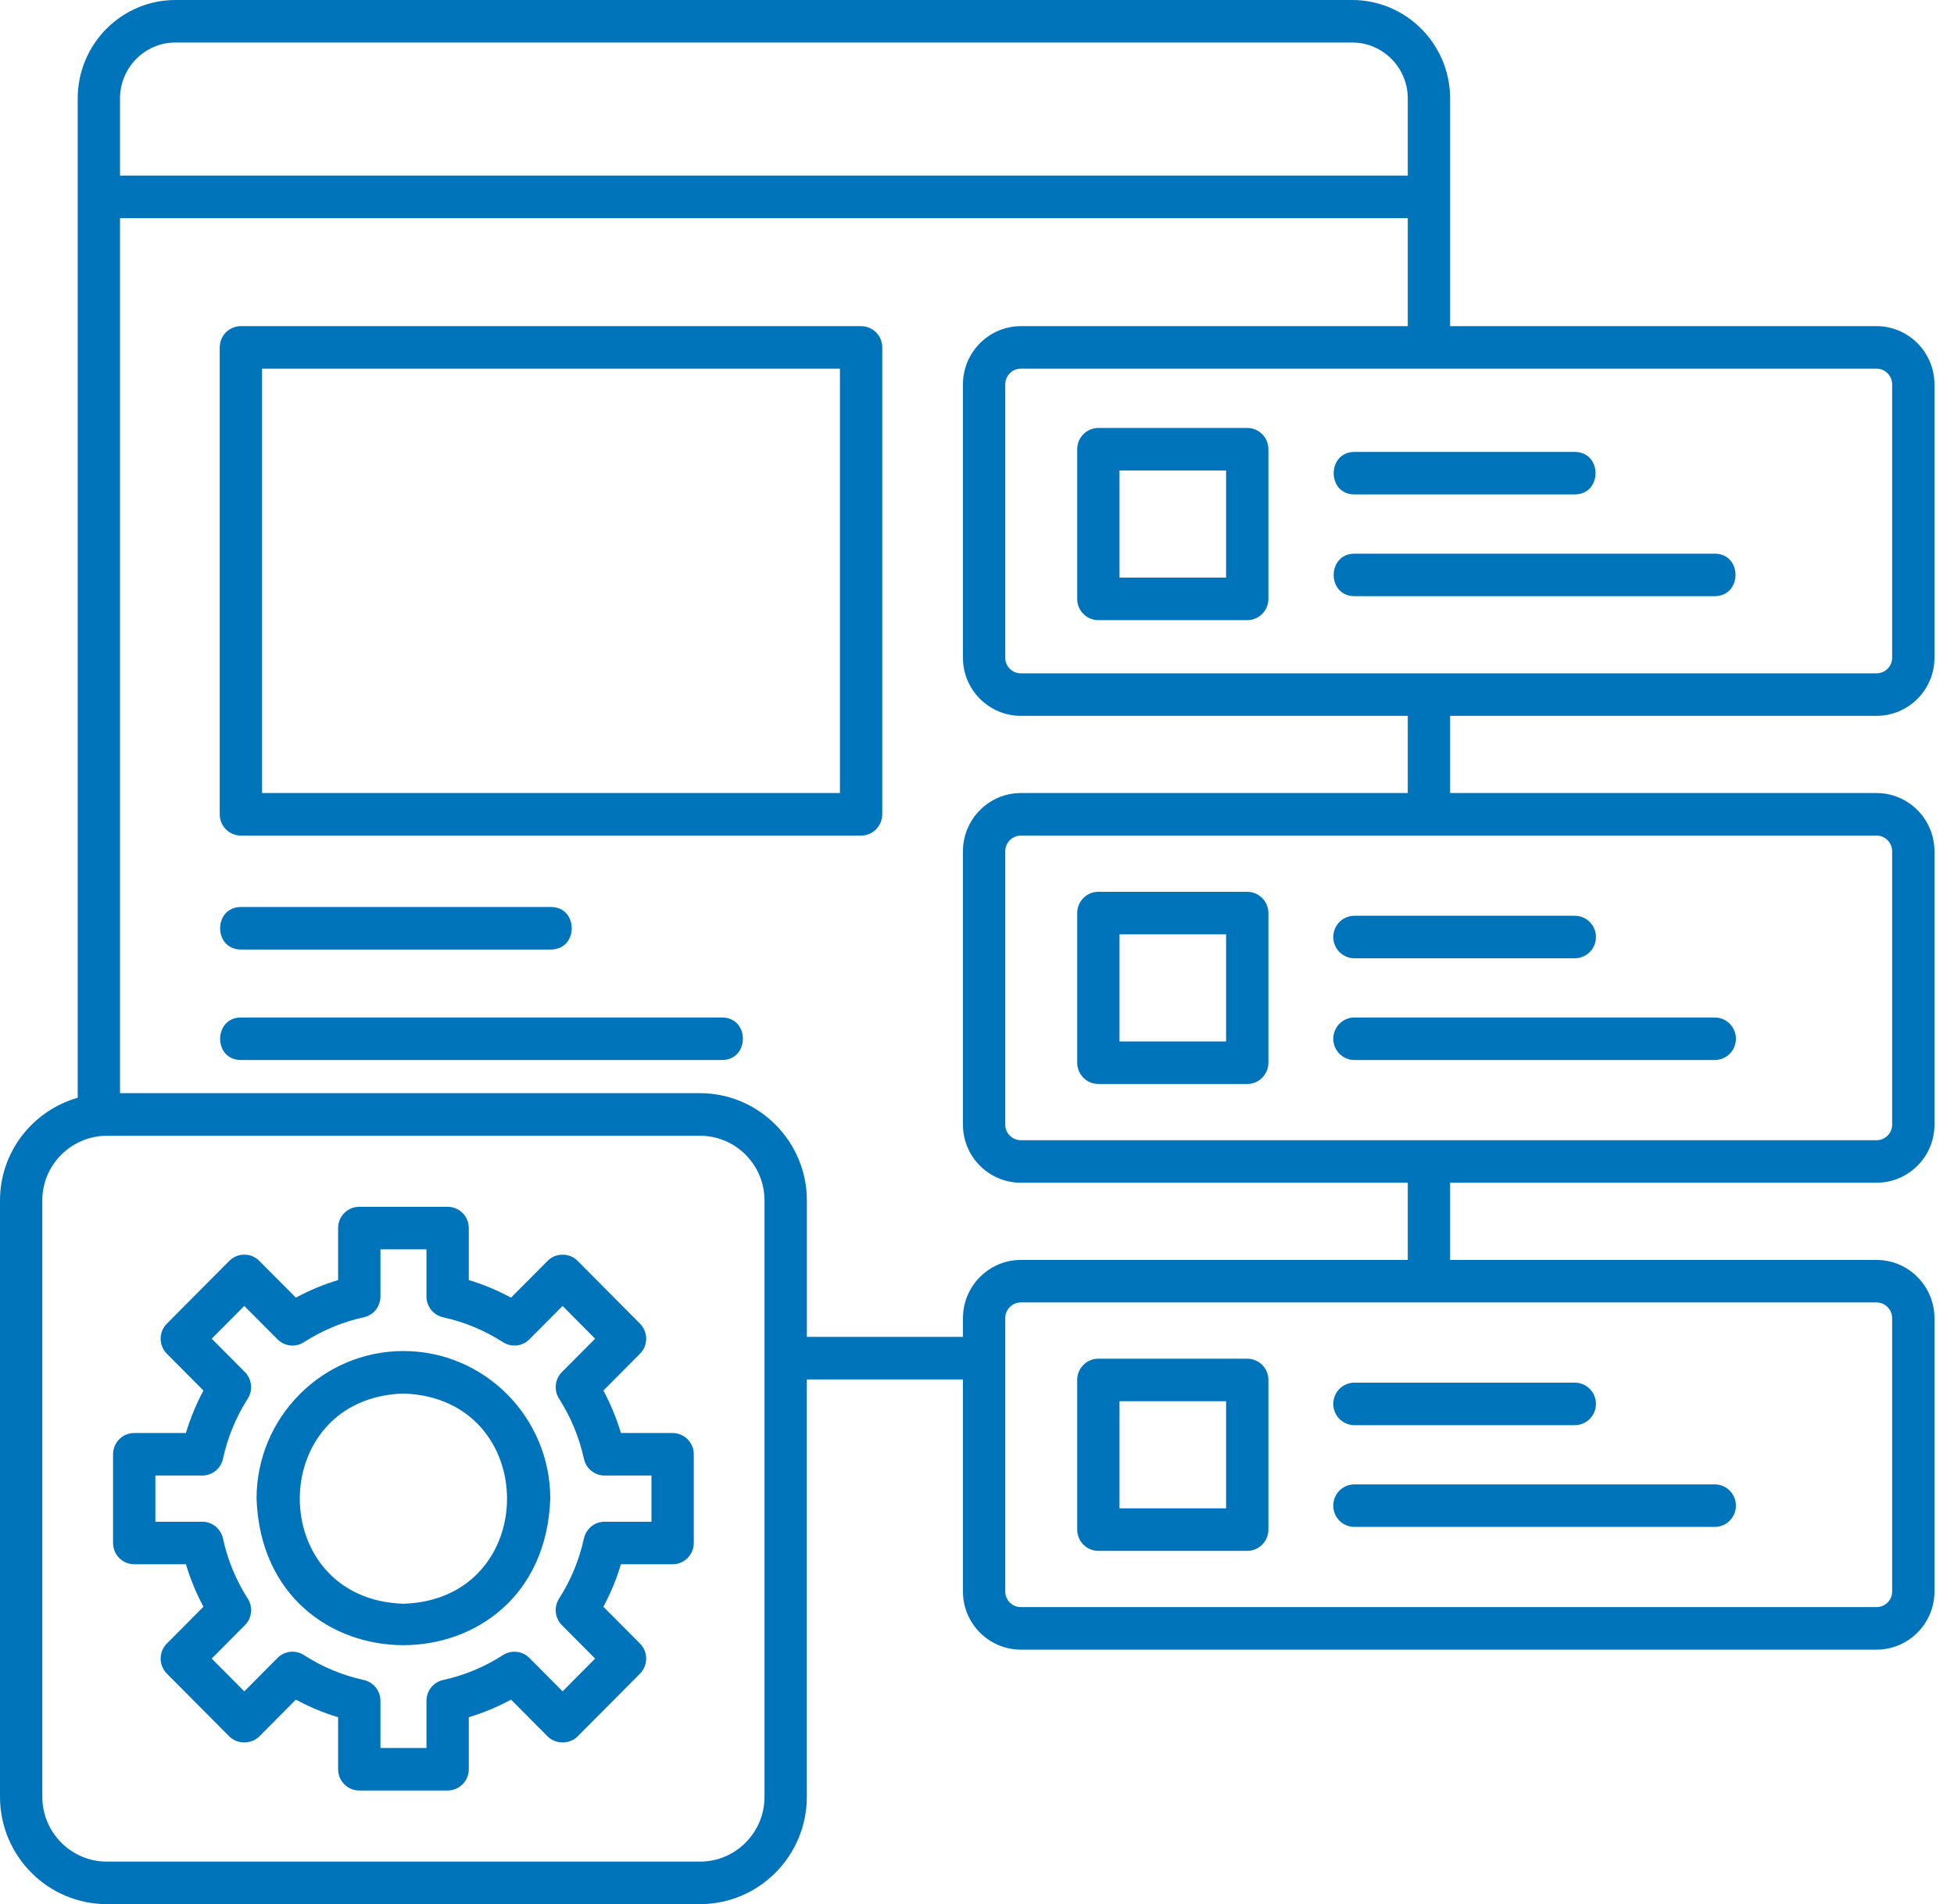
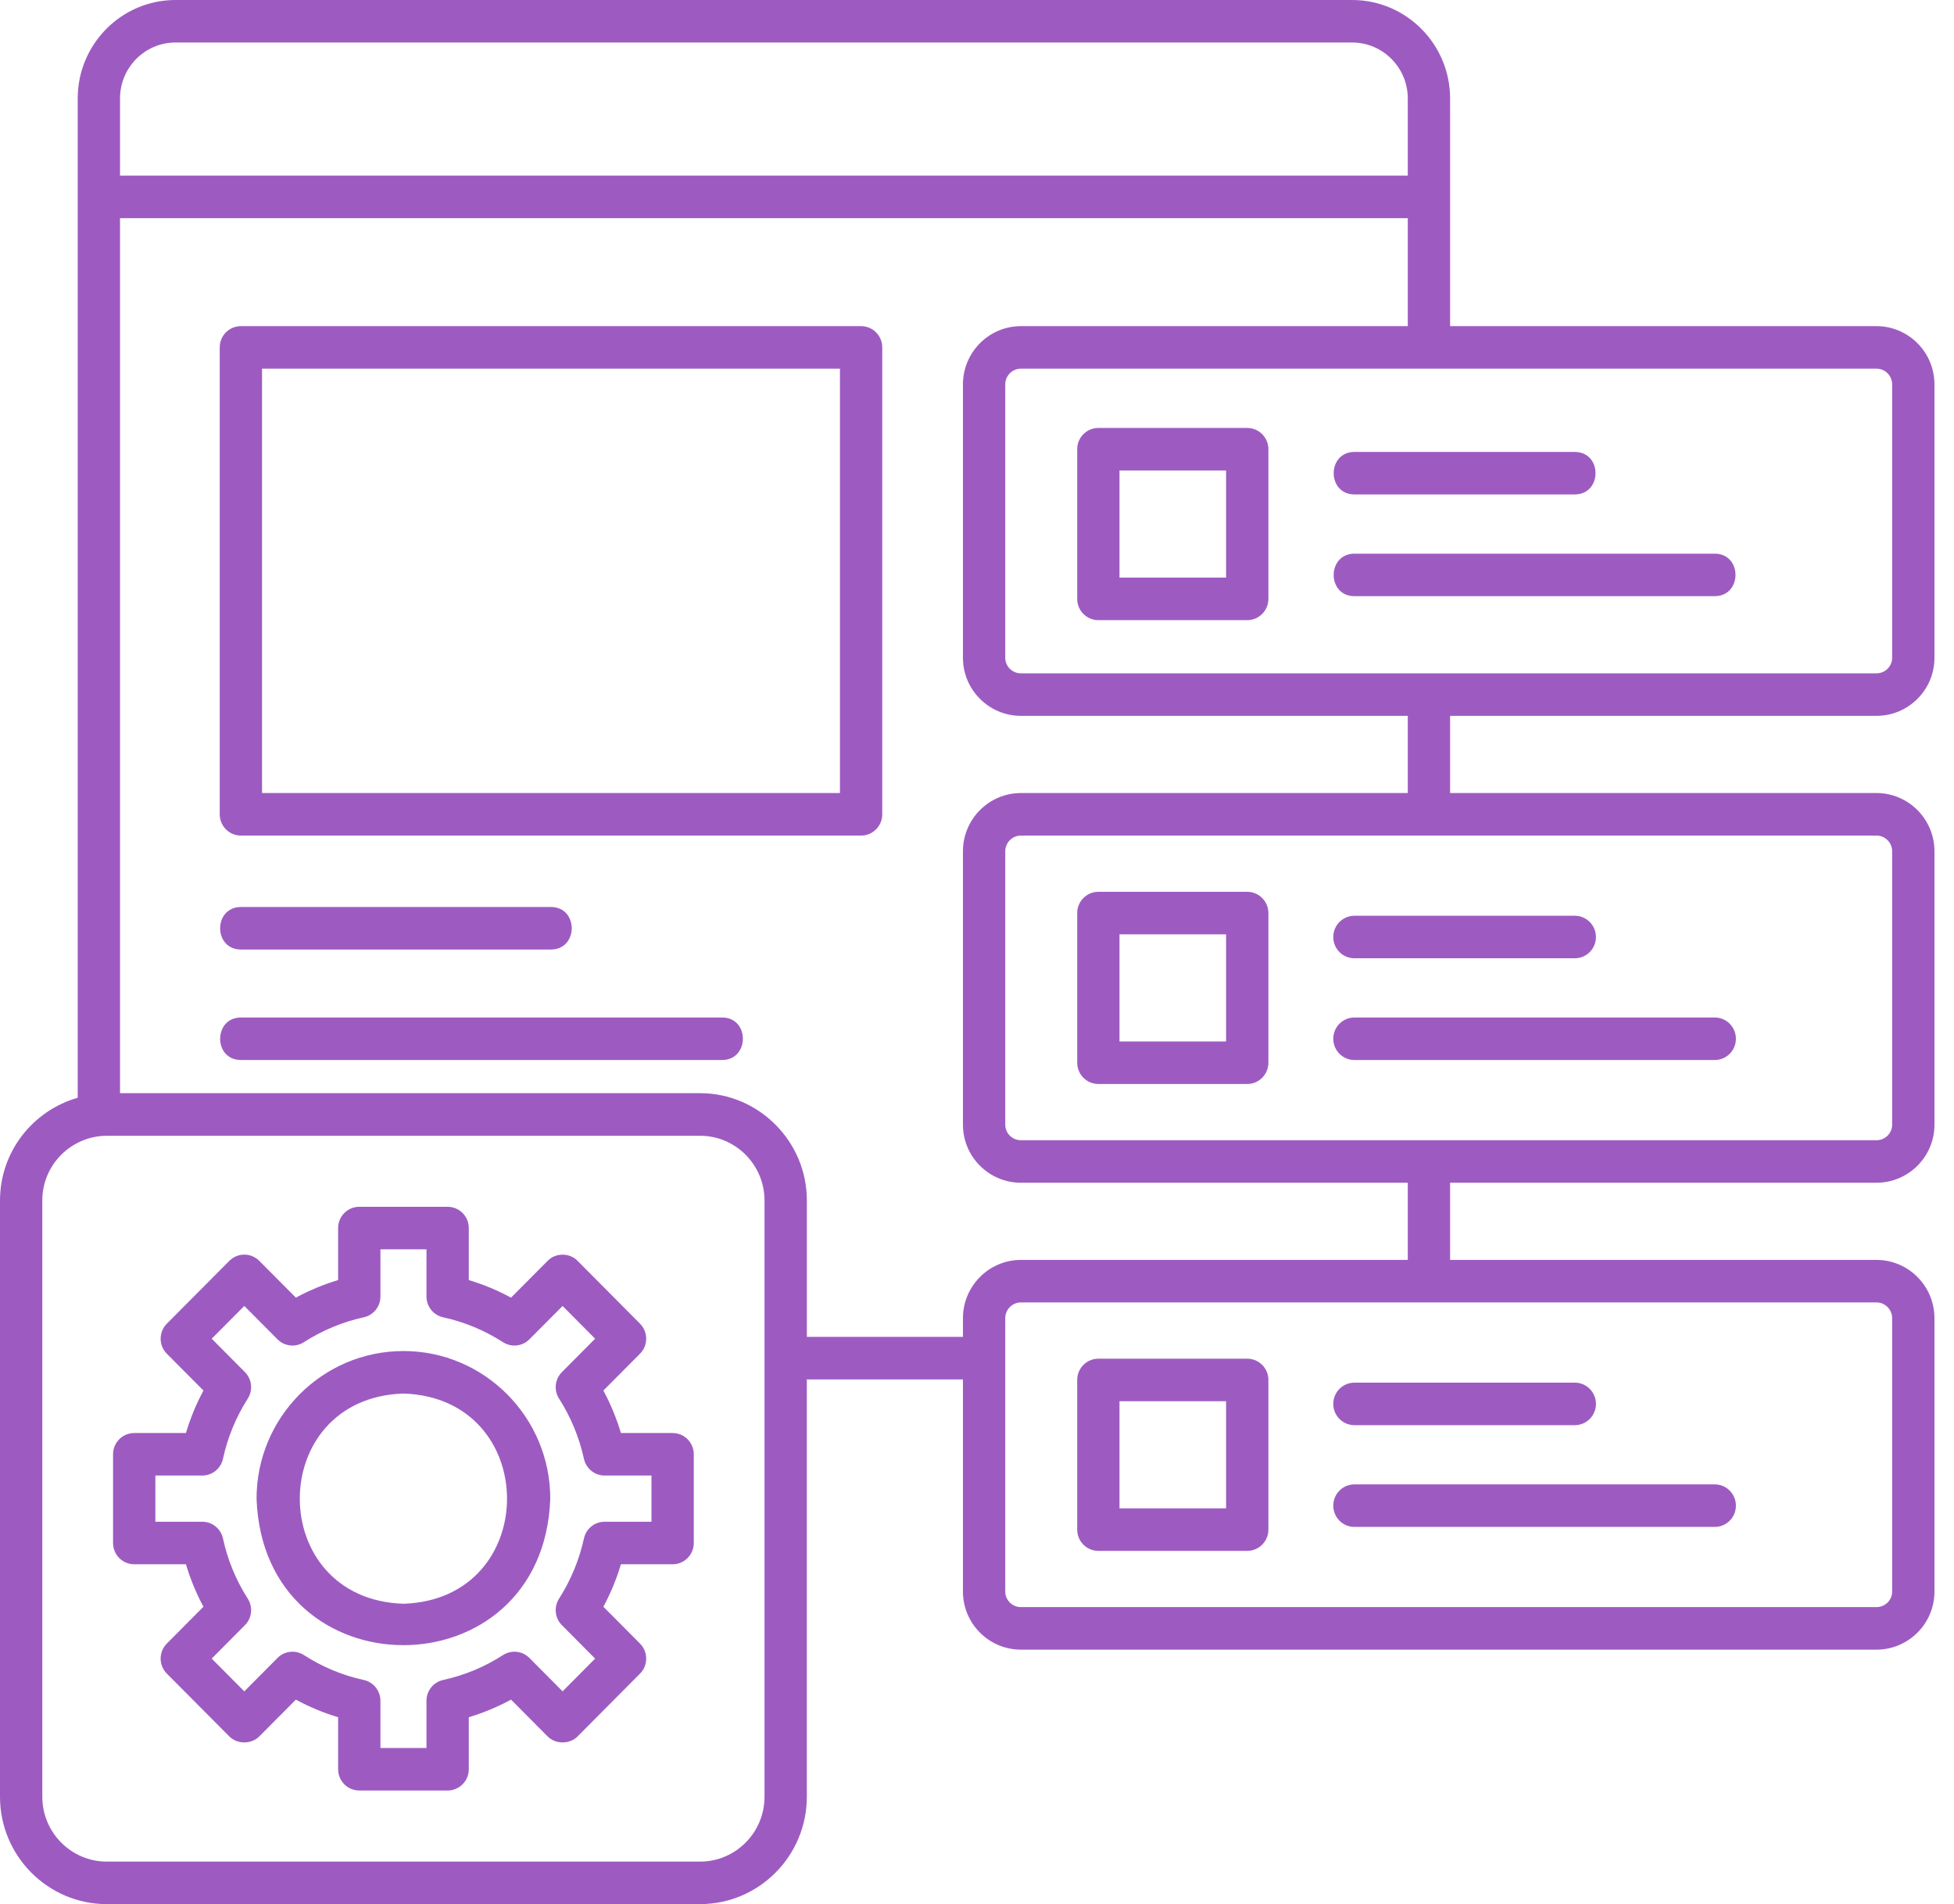
<svg xmlns="http://www.w3.org/2000/svg" width="78" height="76" viewBox="0 0 78 76" fill="none">
-   <path d="M43.844 61.907H49.787C50.254 61.907 50.632 61.527 50.632 61.058V55.084C50.632 54.615 50.254 54.236 49.787 54.236H43.844C43.377 54.236 43 54.615 43 55.084V61.058C43 61.527 43.377 61.907 43.844 61.907ZM44.688 55.933H48.943V60.21H44.688V55.933ZM53.222 56.041C53.222 55.572 53.599 55.192 54.066 55.192H62.863C63.329 55.192 63.707 55.572 63.707 56.041C63.707 56.51 63.329 56.889 62.863 56.889H54.066C53.599 56.889 53.222 56.51 53.222 56.041ZM53.222 60.102C53.222 59.633 53.599 59.253 54.066 59.253H68.45C68.917 59.253 69.294 59.633 69.294 60.102C69.294 60.571 68.917 60.951 68.45 60.951H54.066C53.599 60.951 53.222 60.571 53.222 60.102ZM16.105 53.93C12.871 53.93 10.241 56.574 10.241 59.824C10.517 67.62 21.691 67.62 21.966 59.824C21.966 56.574 19.336 53.93 16.105 53.93ZM16.105 64.018C10.586 63.842 10.59 55.803 16.105 55.627C21.617 55.804 21.619 63.843 16.105 64.018ZM26.85 57.203H24.787C24.61 56.614 24.376 56.047 24.086 55.507L25.547 54.038C25.877 53.707 25.877 53.17 25.548 52.838L23.056 50.33C22.741 50.002 22.175 50.001 21.861 50.33L20.399 51.799C19.86 51.507 19.296 51.272 18.713 51.097V49.021C18.713 48.552 18.335 48.172 17.868 48.172H14.342C13.875 48.172 13.497 48.552 13.497 49.021V51.097C12.915 51.272 12.351 51.506 11.811 51.799L10.349 50.33C10.019 49.999 9.485 49.999 9.155 50.33L6.66 52.838C6.33 53.17 6.33 53.707 6.66 54.038L8.121 55.507C7.83 56.049 7.597 56.616 7.422 57.203H5.357C4.891 57.203 4.513 57.582 4.513 58.051V61.593C4.513 62.062 4.891 62.442 5.357 62.442H7.422C7.597 63.029 7.83 63.596 8.121 64.137L6.66 65.607C6.33 65.938 6.33 66.475 6.66 66.807L9.155 69.315C9.472 69.633 10.033 69.633 10.349 69.315L11.81 67.845C12.35 68.138 12.914 68.373 13.497 68.548V70.624C13.497 71.093 13.875 71.473 14.342 71.473H17.868C18.335 71.473 18.713 71.093 18.713 70.624V68.548C19.296 68.372 19.86 68.138 20.4 67.845L21.861 69.315C22.178 69.633 22.739 69.633 23.056 69.315L25.548 66.807C25.877 66.475 25.877 65.938 25.547 65.607L24.086 64.138C24.376 63.598 24.61 63.031 24.787 62.442H26.85C27.316 62.442 27.694 62.062 27.694 61.593V58.051C27.694 57.582 27.316 57.203 26.85 57.203ZM26.005 60.744H24.134C23.738 60.744 23.395 61.021 23.31 61.41C23.122 62.268 22.787 63.077 22.316 63.815C22.102 64.15 22.149 64.591 22.43 64.873L23.756 66.207L22.458 67.514L21.132 66.181C20.852 65.898 20.415 65.853 20.08 66.066C19.339 66.543 18.535 66.877 17.689 67.061C17.301 67.146 17.024 67.491 17.024 67.891V69.776H15.186V67.891C15.186 67.491 14.909 67.146 14.521 67.061C13.676 66.878 12.871 66.543 12.13 66.066C11.796 65.852 11.358 65.898 11.078 66.181L9.752 67.515L8.451 66.207L9.777 64.873C10.057 64.591 10.105 64.15 9.891 63.815C9.418 63.074 9.085 62.266 8.901 61.413C8.816 61.023 8.473 60.744 8.076 60.744H6.202V58.9H8.076C8.473 58.9 8.816 58.622 8.901 58.231C9.085 57.379 9.418 56.571 9.891 55.829C10.105 55.493 10.057 55.053 9.777 54.771L8.451 53.438L9.752 52.13L11.078 53.463C11.358 53.745 11.796 53.792 12.129 53.578C12.872 53.102 13.676 52.767 14.521 52.584C14.909 52.499 15.186 52.154 15.186 51.754V49.87H17.024V51.754C17.024 52.154 17.301 52.499 17.689 52.584C18.535 52.768 19.339 53.103 20.081 53.578C20.414 53.792 20.851 53.745 21.132 53.463L22.458 52.131L23.756 53.438L22.43 54.771C22.15 55.053 22.102 55.494 22.316 55.829C22.787 56.567 23.122 57.377 23.31 58.235C23.395 58.623 23.738 58.9 24.134 58.9H26.005V60.744ZM74.906 28.575C76.182 28.575 77.22 27.536 77.22 26.258V15.344C77.22 14.062 76.182 13.019 74.906 13.019H57.885V3.929C57.885 1.763 56.131 0 53.975 0H7.003C4.852 0 3.102 1.763 3.102 3.929V43.819C1.318 44.331 0 45.966 0 47.921V71.724C0 74.086 1.912 76.008 4.263 76.008H27.945C30.295 76.008 32.207 74.086 32.207 71.724V55.063H38.439V63.533C38.439 64.81 39.477 65.85 40.753 65.85H74.906C76.182 65.85 77.22 64.81 77.22 63.533V52.619C77.22 51.337 76.182 50.293 74.906 50.293H57.885V47.212H74.906C76.182 47.212 77.22 46.173 77.22 44.896V33.981C77.22 32.699 76.182 31.656 74.906 31.656H57.885V28.575H74.906ZM4.791 3.929C4.791 2.699 5.784 1.697 7.003 1.697H53.975C55.199 1.697 56.196 2.699 56.196 3.929V7.01H4.791V3.929ZM30.518 71.724C30.518 73.15 29.364 74.311 27.945 74.311H4.263C2.844 74.311 1.689 73.15 1.689 71.724V47.921C1.687 46.493 2.847 45.345 4.259 45.337H27.944C28.659 45.337 29.306 45.631 29.773 46.104C30.233 46.572 30.518 47.213 30.518 47.921V71.724ZM38.439 52.619V53.365H32.208V47.917C32.208 46.746 31.735 45.685 30.973 44.912C30.2 44.126 29.128 43.637 27.945 43.637H4.791V8.708H56.196V13.019H40.753C39.477 13.019 38.439 14.062 38.439 15.344V26.258C38.439 27.536 39.477 28.575 40.753 28.575H56.196V31.656H40.753C39.477 31.656 38.439 32.699 38.439 33.981V44.896C38.439 46.173 39.477 47.212 40.753 47.212H56.196V50.293H40.753C39.477 50.293 38.439 51.337 38.439 52.619ZM74.906 51.99C75.251 51.99 75.531 52.272 75.531 52.619V63.533C75.531 63.874 75.251 64.152 74.906 64.152H40.753C40.408 64.152 40.128 63.874 40.128 63.533V52.619C40.128 52.272 40.408 51.99 40.753 51.99H74.906ZM74.906 33.354C75.251 33.354 75.531 33.636 75.531 33.981V44.896C75.531 45.237 75.251 45.515 74.906 45.515H40.753C40.408 45.515 40.128 45.237 40.128 44.896V33.981C40.128 33.636 40.408 33.354 40.753 33.354H74.906ZM40.753 26.878C40.408 26.878 40.128 26.6 40.128 26.258V15.344C40.128 14.998 40.408 14.716 40.753 14.716H74.906C75.251 14.716 75.531 14.998 75.531 15.344V26.258C75.531 26.6 75.251 26.878 74.906 26.878H40.753ZM49.787 17.083H43.844C43.377 17.083 43 17.463 43 17.932V23.906C43 24.375 43.377 24.755 43.844 24.755H49.787C50.254 24.755 50.632 24.375 50.632 23.906V17.932C50.632 17.463 50.254 17.083 49.787 17.083ZM48.943 23.057H44.688V18.78H48.943V23.057ZM43.844 43.27H49.787C50.254 43.27 50.632 42.89 50.632 42.421V36.448C50.632 35.979 50.254 35.599 49.787 35.599H43.844C43.377 35.599 43 35.979 43 36.448V42.421C43 42.89 43.377 43.27 43.844 43.27ZM44.688 37.296H48.943V41.572H44.688V37.296ZM54.066 18.04C54.066 18.04 62.863 18.04 62.863 18.04C63.969 18.044 63.964 19.733 62.863 19.737H54.066C52.96 19.732 52.965 18.044 54.066 18.04ZM68.45 23.798C68.45 23.798 54.066 23.798 54.066 23.798C52.958 23.793 52.966 22.105 54.066 22.101H68.45C69.558 22.105 69.55 23.794 68.45 23.798ZM53.222 37.404C53.222 36.935 53.599 36.555 54.066 36.555H62.863C63.329 36.555 63.707 36.935 63.707 37.404C63.707 37.873 63.329 38.252 62.863 38.252H54.066C53.599 38.252 53.222 37.873 53.222 37.404ZM53.222 41.465C53.222 40.996 53.599 40.616 54.066 40.616H68.45C68.917 40.616 69.294 40.996 69.294 41.465C69.294 41.934 68.917 42.313 68.45 42.313H54.066C53.599 42.313 53.222 41.934 53.222 41.465ZM34.374 13.019H9.615C9.149 13.019 8.771 13.399 8.771 13.868V32.505C8.771 32.974 9.149 33.354 9.615 33.354H34.374C34.84 33.354 35.218 32.974 35.218 32.505V13.868C35.218 13.399 34.84 13.019 34.374 13.019ZM33.529 31.656H10.46V14.716H33.529V31.656ZM9.615 36.205C9.615 36.205 21.994 36.205 21.994 36.205C23.102 36.21 23.095 37.899 21.994 37.903H9.615C8.508 37.898 8.515 36.209 9.615 36.205ZM28.827 42.313C28.827 42.313 9.615 42.313 9.615 42.313C8.506 42.309 8.517 40.619 9.615 40.616H28.827C29.936 40.62 29.925 42.31 28.827 42.313Z" fill="#0074BA" />
+   <path d="M43.844 61.907H49.787C50.254 61.907 50.632 61.527 50.632 61.058V55.084C50.632 54.615 50.254 54.236 49.787 54.236H43.844C43.377 54.236 43 54.615 43 55.084V61.058C43 61.527 43.377 61.907 43.844 61.907ZM44.688 55.933H48.943V60.21H44.688V55.933ZM53.222 56.041C53.222 55.572 53.599 55.192 54.066 55.192H62.863C63.329 55.192 63.707 55.572 63.707 56.041C63.707 56.51 63.329 56.889 62.863 56.889H54.066C53.599 56.889 53.222 56.51 53.222 56.041ZM53.222 60.102C53.222 59.633 53.599 59.253 54.066 59.253H68.45C68.917 59.253 69.294 59.633 69.294 60.102C69.294 60.571 68.917 60.951 68.45 60.951H54.066C53.599 60.951 53.222 60.571 53.222 60.102ZM16.105 53.93C12.871 53.93 10.241 56.574 10.241 59.824C10.517 67.62 21.691 67.62 21.966 59.824C21.966 56.574 19.336 53.93 16.105 53.93ZM16.105 64.018C10.586 63.842 10.59 55.803 16.105 55.627C21.617 55.804 21.619 63.843 16.105 64.018ZM26.85 57.203H24.787C24.61 56.614 24.376 56.047 24.086 55.507L25.547 54.038C25.877 53.707 25.877 53.17 25.548 52.838L23.056 50.33C22.741 50.002 22.175 50.001 21.861 50.33L20.399 51.799C19.86 51.507 19.296 51.272 18.713 51.097V49.021C18.713 48.552 18.335 48.172 17.868 48.172H14.342C13.875 48.172 13.497 48.552 13.497 49.021V51.097C12.915 51.272 12.351 51.506 11.811 51.799L10.349 50.33C10.019 49.999 9.485 49.999 9.155 50.33L6.66 52.838C6.33 53.17 6.33 53.707 6.66 54.038L8.121 55.507C7.83 56.049 7.597 56.616 7.422 57.203H5.357C4.891 57.203 4.513 57.582 4.513 58.051V61.593C4.513 62.062 4.891 62.442 5.357 62.442H7.422C7.597 63.029 7.83 63.596 8.121 64.137L6.66 65.607C6.33 65.938 6.33 66.475 6.66 66.807L9.155 69.315C9.472 69.633 10.033 69.633 10.349 69.315L11.81 67.845C12.35 68.138 12.914 68.373 13.497 68.548V70.624C13.497 71.093 13.875 71.473 14.342 71.473H17.868C18.335 71.473 18.713 71.093 18.713 70.624V68.548C19.296 68.372 19.86 68.138 20.4 67.845L21.861 69.315C22.178 69.633 22.739 69.633 23.056 69.315L25.548 66.807C25.877 66.475 25.877 65.938 25.547 65.607L24.086 64.138C24.376 63.598 24.61 63.031 24.787 62.442H26.85C27.316 62.442 27.694 62.062 27.694 61.593V58.051C27.694 57.582 27.316 57.203 26.85 57.203ZM26.005 60.744H24.134C23.738 60.744 23.395 61.021 23.31 61.41C23.122 62.268 22.787 63.077 22.316 63.815C22.102 64.15 22.149 64.591 22.43 64.873L23.756 66.207L22.458 67.514L21.132 66.181C20.852 65.898 20.415 65.853 20.08 66.066C19.339 66.543 18.535 66.877 17.689 67.061C17.301 67.146 17.024 67.491 17.024 67.891V69.776H15.186V67.891C15.186 67.491 14.909 67.146 14.521 67.061C13.676 66.878 12.871 66.543 12.13 66.066C11.796 65.852 11.358 65.898 11.078 66.181L9.752 67.515L8.451 66.207L9.777 64.873C10.057 64.591 10.105 64.15 9.891 63.815C9.418 63.074 9.085 62.266 8.901 61.413C8.816 61.023 8.473 60.744 8.076 60.744H6.202V58.9H8.076C8.473 58.9 8.816 58.622 8.901 58.231C9.085 57.379 9.418 56.571 9.891 55.829C10.105 55.493 10.057 55.053 9.777 54.771L8.451 53.438L9.752 52.13L11.078 53.463C11.358 53.745 11.796 53.792 12.129 53.578C12.872 53.102 13.676 52.767 14.521 52.584C14.909 52.499 15.186 52.154 15.186 51.754V49.87H17.024V51.754C17.024 52.154 17.301 52.499 17.689 52.584C18.535 52.768 19.339 53.103 20.081 53.578C20.414 53.792 20.851 53.745 21.132 53.463L22.458 52.131L23.756 53.438L22.43 54.771C22.15 55.053 22.102 55.494 22.316 55.829C22.787 56.567 23.122 57.377 23.31 58.235C23.395 58.623 23.738 58.9 24.134 58.9H26.005V60.744ZM74.906 28.575C76.182 28.575 77.22 27.536 77.22 26.258V15.344C77.22 14.062 76.182 13.019 74.906 13.019H57.885V3.929C57.885 1.763 56.131 0 53.975 0H7.003C4.852 0 3.102 1.763 3.102 3.929V43.819C1.318 44.331 0 45.966 0 47.921V71.724C0 74.086 1.912 76.008 4.263 76.008H27.945C30.295 76.008 32.207 74.086 32.207 71.724V55.063H38.439V63.533C38.439 64.81 39.477 65.85 40.753 65.85H74.906C76.182 65.85 77.22 64.81 77.22 63.533V52.619C77.22 51.337 76.182 50.293 74.906 50.293H57.885V47.212H74.906C76.182 47.212 77.22 46.173 77.22 44.896V33.981C77.22 32.699 76.182 31.656 74.906 31.656H57.885V28.575H74.906ZM4.791 3.929C4.791 2.699 5.784 1.697 7.003 1.697H53.975C55.199 1.697 56.196 2.699 56.196 3.929V7.01H4.791V3.929ZM30.518 71.724C30.518 73.15 29.364 74.311 27.945 74.311H4.263C2.844 74.311 1.689 73.15 1.689 71.724V47.921C1.687 46.493 2.847 45.345 4.259 45.337H27.944C28.659 45.337 29.306 45.631 29.773 46.104C30.233 46.572 30.518 47.213 30.518 47.921V71.724ZM38.439 52.619V53.365H32.208V47.917C32.208 46.746 31.735 45.685 30.973 44.912C30.2 44.126 29.128 43.637 27.945 43.637H4.791V8.708H56.196V13.019H40.753C39.477 13.019 38.439 14.062 38.439 15.344V26.258C38.439 27.536 39.477 28.575 40.753 28.575H56.196V31.656H40.753C39.477 31.656 38.439 32.699 38.439 33.981V44.896C38.439 46.173 39.477 47.212 40.753 47.212H56.196V50.293H40.753C39.477 50.293 38.439 51.337 38.439 52.619ZM74.906 51.99C75.251 51.99 75.531 52.272 75.531 52.619V63.533C75.531 63.874 75.251 64.152 74.906 64.152H40.753C40.408 64.152 40.128 63.874 40.128 63.533V52.619C40.128 52.272 40.408 51.99 40.753 51.99H74.906ZM74.906 33.354C75.251 33.354 75.531 33.636 75.531 33.981V44.896C75.531 45.237 75.251 45.515 74.906 45.515H40.753C40.408 45.515 40.128 45.237 40.128 44.896V33.981C40.128 33.636 40.408 33.354 40.753 33.354H74.906ZM40.753 26.878C40.408 26.878 40.128 26.6 40.128 26.258V15.344C40.128 14.998 40.408 14.716 40.753 14.716H74.906C75.251 14.716 75.531 14.998 75.531 15.344V26.258C75.531 26.6 75.251 26.878 74.906 26.878H40.753ZM49.787 17.083H43.844C43.377 17.083 43 17.463 43 17.932V23.906C43 24.375 43.377 24.755 43.844 24.755H49.787C50.254 24.755 50.632 24.375 50.632 23.906V17.932C50.632 17.463 50.254 17.083 49.787 17.083ZM48.943 23.057H44.688V18.78H48.943V23.057ZM43.844 43.27H49.787C50.254 43.27 50.632 42.89 50.632 42.421V36.448C50.632 35.979 50.254 35.599 49.787 35.599H43.844C43.377 35.599 43 35.979 43 36.448V42.421C43 42.89 43.377 43.27 43.844 43.27ZM44.688 37.296H48.943V41.572H44.688V37.296ZM54.066 18.04C54.066 18.04 62.863 18.04 62.863 18.04C63.969 18.044 63.964 19.733 62.863 19.737H54.066C52.96 19.732 52.965 18.044 54.066 18.04ZM68.45 23.798C68.45 23.798 54.066 23.798 54.066 23.798C52.958 23.793 52.966 22.105 54.066 22.101H68.45C69.558 22.105 69.55 23.794 68.45 23.798ZM53.222 37.404C53.222 36.935 53.599 36.555 54.066 36.555H62.863C63.329 36.555 63.707 36.935 63.707 37.404C63.707 37.873 63.329 38.252 62.863 38.252H54.066C53.599 38.252 53.222 37.873 53.222 37.404ZM53.222 41.465C53.222 40.996 53.599 40.616 54.066 40.616H68.45C68.917 40.616 69.294 40.996 69.294 41.465C69.294 41.934 68.917 42.313 68.45 42.313H54.066C53.599 42.313 53.222 41.934 53.222 41.465ZM34.374 13.019H9.615C9.149 13.019 8.771 13.399 8.771 13.868V32.505C8.771 32.974 9.149 33.354 9.615 33.354H34.374C34.84 33.354 35.218 32.974 35.218 32.505V13.868C35.218 13.399 34.84 13.019 34.374 13.019ZM33.529 31.656H10.46V14.716H33.529V31.656ZM9.615 36.205C9.615 36.205 21.994 36.205 21.994 36.205C23.102 36.21 23.095 37.899 21.994 37.903H9.615C8.508 37.898 8.515 36.209 9.615 36.205ZM28.827 42.313C28.827 42.313 9.615 42.313 9.615 42.313C8.506 42.309 8.517 40.619 9.615 40.616H28.827C29.936 40.62 29.925 42.31 28.827 42.313Z" fill="#9d5bc2" />
</svg>
